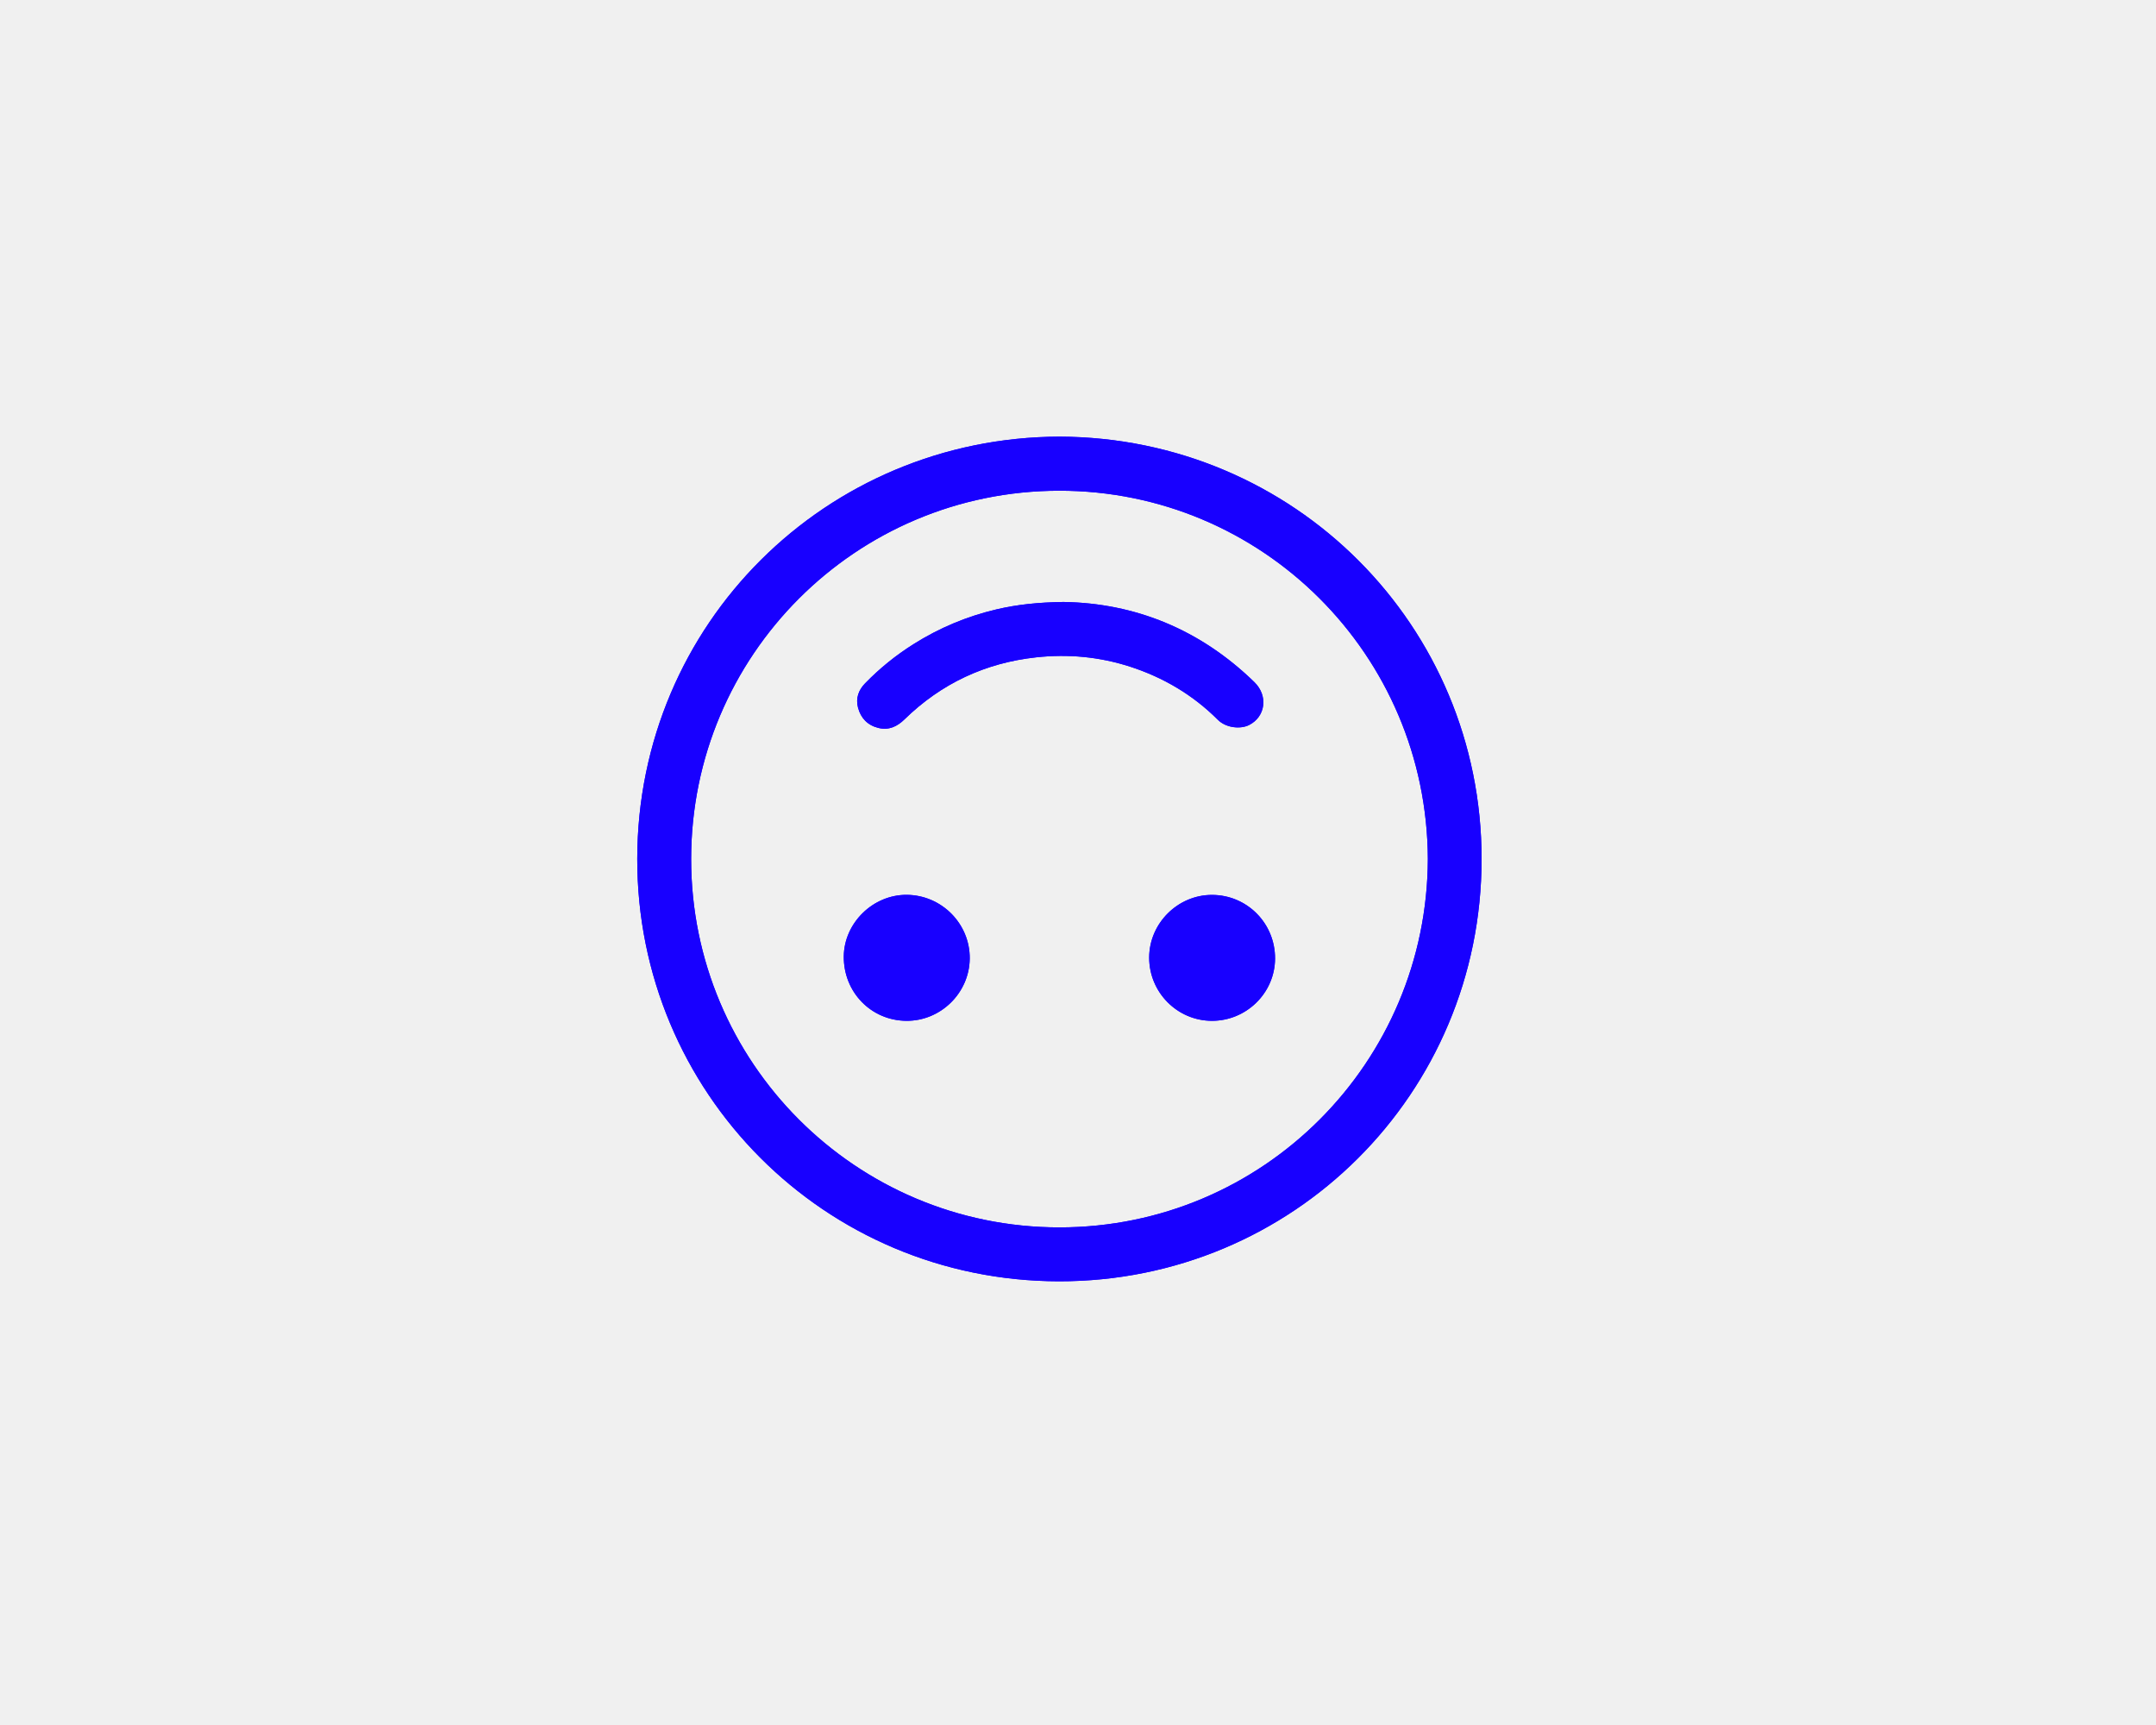
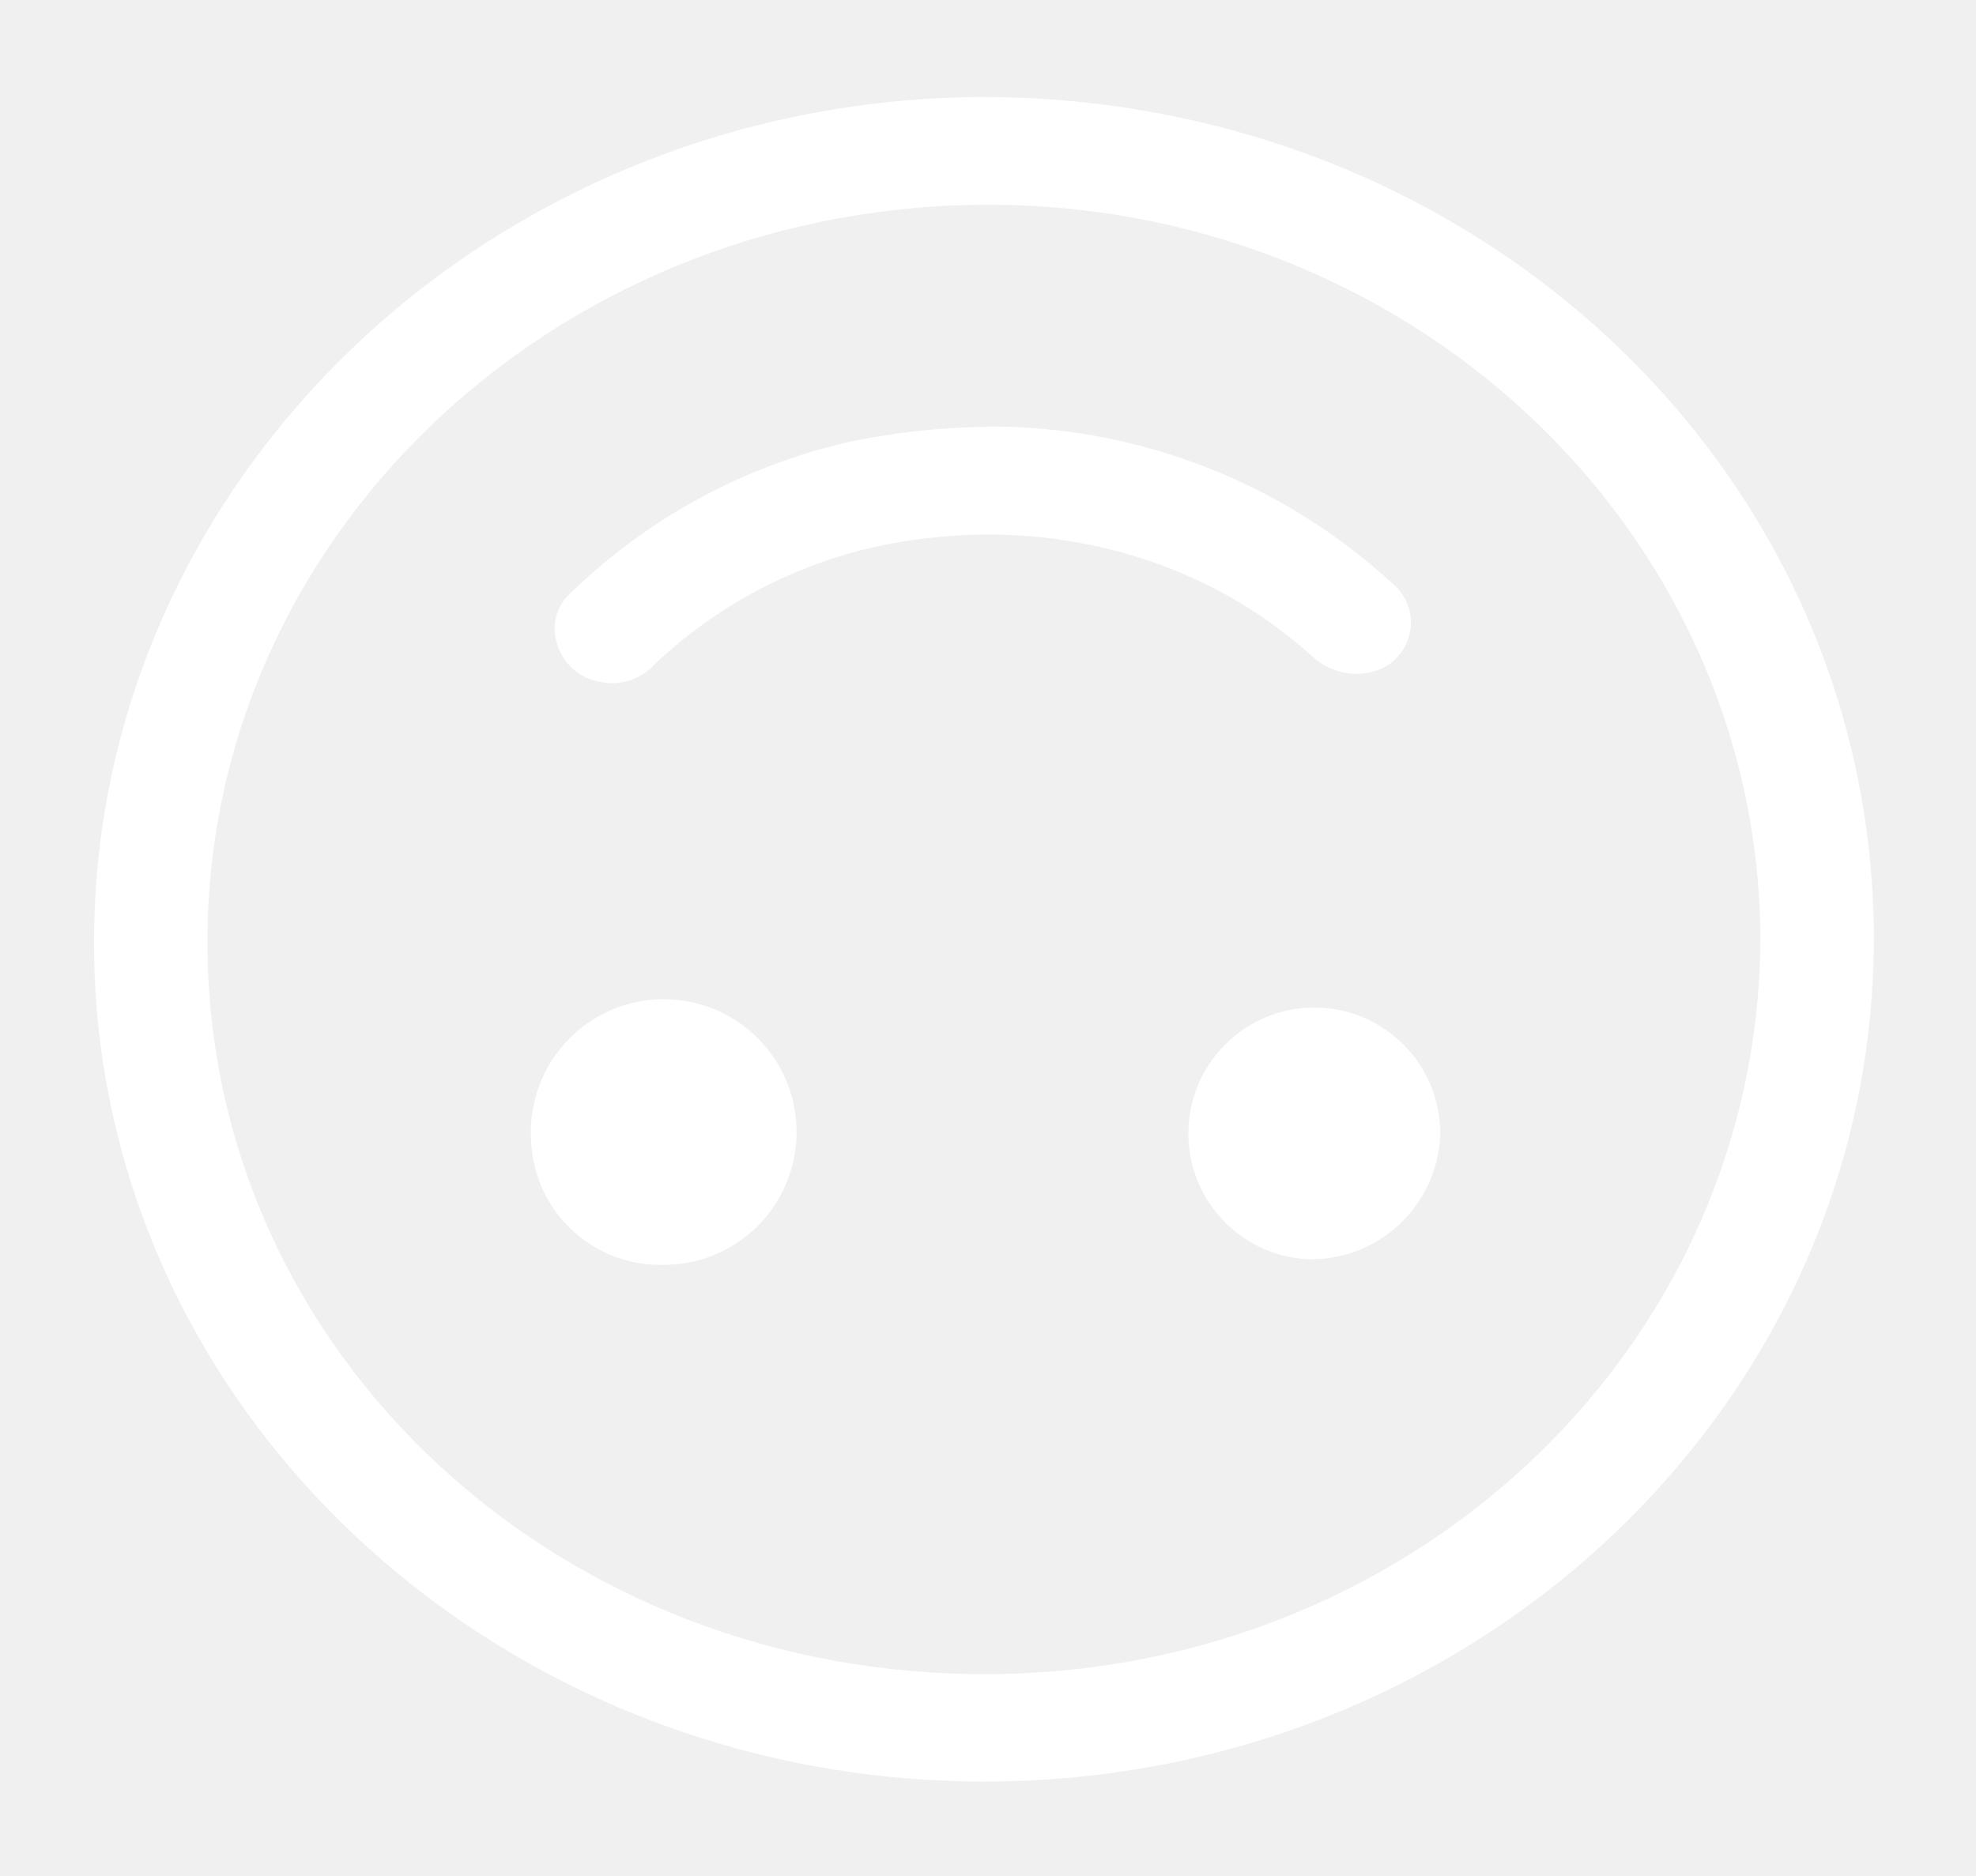
- <svg xmlns="http://www.w3.org/2000/svg" version="1.1" id="Layer_1" x="0px" y="0px" viewBox="0 0 1280 1024" style="enable-background:new 0 0 1280 1024;" xml:space="preserve">
-   <style type="text/css">
- 	.st0{fill:#1800FF;}
- </style>
-   <g>
-     <path class="st0" d="M538.22,531.2c-19.95-0.08-37.08,16.71-37.27,36.51c-0.2,21.24,16.2,38.12,37.18,38.27   c20.37,0.15,37.39-16.56,37.59-36.93C575.93,548.36,559.01,531.29,538.22,531.2z M744.73,404.95   c-32.17-31.33-70.83-46.93-113.36-47.61c-14.88,0.22-27.34,1.5-39.66,4.38c-17.66,4.15-34.12,11.04-49.44,20.71   c-10.47,6.61-20.03,14.33-28.66,23.21c-3.92,4.03-5.67,8.9-4.22,14.41c1.65,6.24,5.65,10.46,12.07,12.06   c6.25,1.55,11.18-0.82,15.57-5.11c21.81-21.29,47.98-33.52,78.19-36.8c18.91-2.06,37.54-0.33,55.75,5.56   c19.85,6.43,37.35,16.83,52.03,31.5c4.99,4.99,13.63,5.64,18.57,3.13C751.38,425.42,753,413,744.73,404.95z M719.59,531.24   c-20.34-0.05-37.31,16.87-37.33,37.2c-0.02,20.64,16.67,37.48,37.2,37.54c20.53,0.06,37.43-16.56,37.53-36.91   C757.1,548.15,740.43,531.29,719.59,531.24z M719.59,531.24c-20.34-0.05-37.31,16.87-37.33,37.2   c-0.02,20.64,16.67,37.48,37.2,37.54c20.53,0.06,37.43-16.56,37.53-36.91C757.1,548.15,740.43,531.29,719.59,531.24z    M744.73,404.95c-32.17-31.33-70.83-46.93-113.36-47.61c-14.88,0.22-27.34,1.5-39.66,4.38c-17.66,4.15-34.12,11.04-49.44,20.71   c-10.47,6.61-20.03,14.33-28.66,23.21c-3.92,4.03-5.67,8.9-4.22,14.41c1.65,6.24,5.65,10.46,12.07,12.06   c6.25,1.55,11.18-0.82,15.57-5.11c21.81-21.29,47.98-33.52,78.19-36.8c18.91-2.06,37.54-0.33,55.75,5.56   c19.85,6.43,37.35,16.83,52.03,31.5c4.99,4.99,13.63,5.64,18.57,3.13C751.38,425.42,753,413,744.73,404.95z M538.22,531.2   c-19.95-0.08-37.08,16.71-37.27,36.51c-0.2,21.24,16.2,38.12,37.18,38.27c20.37,0.15,37.39-16.56,37.59-36.93   C575.93,548.36,559.01,531.29,538.22,531.2z M538.22,531.2c-19.95-0.08-37.08,16.71-37.27,36.51c-0.2,21.24,16.2,38.12,37.18,38.27   c20.37,0.15,37.39-16.56,37.59-36.93C575.93,548.36,559.01,531.29,538.22,531.2z M744.73,404.95   c-32.17-31.33-70.83-46.93-113.36-47.61c-14.88,0.22-27.34,1.5-39.66,4.38c-17.66,4.15-34.12,11.04-49.44,20.71   c-10.47,6.61-20.03,14.33-28.66,23.21c-3.92,4.03-5.67,8.9-4.22,14.41c1.65,6.24,5.65,10.46,12.07,12.06   c6.25,1.55,11.18-0.82,15.57-5.11c21.81-21.29,47.98-33.52,78.19-36.8c18.91-2.06,37.54-0.33,55.75,5.56   c19.85,6.43,37.35,16.83,52.03,31.5c4.99,4.99,13.63,5.64,18.57,3.13C751.38,425.42,753,413,744.73,404.95z M719.59,531.24   c-20.34-0.05-37.31,16.87-37.33,37.2c-0.02,20.64,16.67,37.48,37.2,37.54c20.53,0.06,37.43-16.56,37.53-36.91   C757.1,548.15,740.43,531.29,719.59,531.24z M719.59,531.24c-20.34-0.05-37.31,16.87-37.33,37.2   c-0.02,20.64,16.67,37.48,37.2,37.54c20.53,0.06,37.43-16.56,37.53-36.91C757.1,548.15,740.43,531.29,719.59,531.24z    M744.73,404.95c-32.17-31.33-70.83-46.93-113.36-47.61c-14.88,0.22-27.34,1.5-39.66,4.38c-17.66,4.15-34.12,11.04-49.44,20.71   c-10.47,6.61-20.03,14.33-28.66,23.21c-3.92,4.03-5.67,8.9-4.22,14.41c1.65,6.24,5.65,10.46,12.07,12.06   c6.25,1.55,11.18-0.82,15.57-5.11c21.81-21.29,47.98-33.52,78.19-36.8c18.91-2.06,37.54-0.33,55.75,5.56   c19.85,6.43,37.35,16.83,52.03,31.5c4.99,4.99,13.63,5.64,18.57,3.13C751.38,425.42,753,413,744.73,404.95z M538.22,531.2   c-19.95-0.08-37.08,16.71-37.27,36.51c-0.2,21.24,16.2,38.12,37.18,38.27c20.37,0.15,37.39-16.56,37.59-36.93   C575.93,548.36,559.01,531.29,538.22,531.2z M538.22,531.2c-19.95-0.08-37.08,16.71-37.27,36.51c-0.2,21.24,16.2,38.12,37.18,38.27   c20.37,0.15,37.39-16.56,37.59-36.93C575.93,548.36,559.01,531.29,538.22,531.2z M744.73,404.95   c-32.17-31.33-70.83-46.93-113.36-47.61c-14.88,0.22-27.34,1.5-39.66,4.38c-17.66,4.15-34.12,11.04-49.44,20.71   c-10.47,6.61-20.03,14.33-28.66,23.21c-3.92,4.03-5.67,8.9-4.22,14.41c1.65,6.24,5.65,10.46,12.07,12.06   c6.25,1.55,11.18-0.82,15.57-5.11c21.81-21.29,47.98-33.52,78.19-36.8c18.91-2.06,37.54-0.33,55.75,5.56   c19.85,6.43,37.35,16.83,52.03,31.5c4.99,4.99,13.63,5.64,18.57,3.13C751.38,425.42,753,413,744.73,404.95z M719.59,531.24   c-20.34-0.05-37.31,16.87-37.33,37.2c-0.02,20.64,16.67,37.48,37.2,37.54c20.53,0.06,37.43-16.56,37.53-36.91   C757.1,548.15,740.43,531.29,719.59,531.24z M719.59,531.24c-20.34-0.05-37.31,16.87-37.33,37.2   c-0.02,20.64,16.67,37.48,37.2,37.54c20.53,0.06,37.43-16.56,37.53-36.91C757.1,548.15,740.43,531.29,719.59,531.24z    M741.57,430.39c9.81-4.97,11.43-17.39,3.16-25.44c-32.17-31.33-70.83-46.93-113.36-47.61c-14.88,0.22-27.34,1.5-39.66,4.38   c-17.66,4.15-34.12,11.04-49.44,20.71c-10.47,6.61-20.03,14.33-28.66,23.21c-3.92,4.03-5.67,8.9-4.22,14.41   c1.65,6.24,5.65,10.46,12.07,12.06c6.25,1.55,11.18-0.82,15.57-5.11c21.81-21.29,47.98-33.52,78.19-36.8   c18.91-2.06,37.54-0.33,55.75,5.56c19.85,6.43,37.35,16.83,52.03,31.5C727.99,432.25,736.63,432.9,741.57,430.39z M538.22,531.2   c-19.95-0.08-37.08,16.71-37.27,36.51c-0.2,21.24,16.2,38.12,37.18,38.27c20.37,0.15,37.39-16.56,37.59-36.93   C575.93,548.36,559.01,531.29,538.22,531.2z M628.95,259.2c-138.41,0.43-250.44,111.08-250.62,250.53   c-0.18,138.58,111,250.71,250.41,250.88c138.64,0.17,250.84-111.17,250.87-250.68C879.64,371.49,768.48,259.68,628.95,259.2z    M628.97,728.61c-121.02-0.01-218.68-97.99-218.64-218.71c0.04-120.68,97.58-218.49,218.51-218.6   c120.45-0.1,218.36,97.29,218.86,218.58C847.35,630.6,749.96,728.61,628.97,728.61z M719.59,531.24   c-20.34-0.05-37.31,16.87-37.33,37.2c-0.02,20.64,16.67,37.48,37.2,37.54c20.53,0.06,37.43-16.56,37.53-36.91   C757.1,548.15,740.43,531.29,719.59,531.24z M741.57,430.39c9.81-4.97,11.43-17.39,3.16-25.44   c-32.17-31.33-70.83-46.93-113.36-47.61c-14.88,0.22-27.34,1.5-39.66,4.38c-17.66,4.15-34.12,11.04-49.44,20.71   c-10.47,6.61-20.03,14.33-28.66,23.21c-3.92,4.03-5.67,8.9-4.22,14.41c1.65,6.24,5.65,10.46,12.07,12.06   c6.25,1.55,11.18-0.82,15.57-5.11c21.81-21.29,47.98-33.52,78.19-36.8c18.91-2.06,37.54-0.33,55.75,5.56   c19.85,6.43,37.35,16.83,52.03,31.5C727.99,432.25,736.63,432.9,741.57,430.39z M538.22,531.2c-19.95-0.08-37.08,16.71-37.27,36.51   c-0.2,21.24,16.2,38.12,37.18,38.27c20.37,0.15,37.39-16.56,37.59-36.93C575.93,548.36,559.01,531.29,538.22,531.2z M538.22,531.2   c-19.95-0.08-37.08,16.71-37.27,36.51c-0.2,21.24,16.2,38.12,37.18,38.27c20.37,0.15,37.39-16.56,37.59-36.93   C575.93,548.36,559.01,531.29,538.22,531.2z M744.73,404.95c-32.17-31.33-70.83-46.93-113.36-47.61   c-14.88,0.22-27.34,1.5-39.66,4.38c-17.66,4.15-34.12,11.04-49.44,20.71c-10.47,6.61-20.03,14.33-28.66,23.21   c-3.92,4.03-5.67,8.9-4.22,14.41c1.65,6.24,5.65,10.46,12.07,12.06c6.25,1.55,11.18-0.82,15.57-5.11   c21.81-21.29,47.98-33.52,78.19-36.8c18.91-2.06,37.54-0.33,55.75,5.56c19.85,6.43,37.35,16.83,52.03,31.5   c4.99,4.99,13.63,5.64,18.57,3.13C751.38,425.42,753,413,744.73,404.95z M719.59,531.24c-20.34-0.05-37.31,16.87-37.33,37.2   c-0.02,20.64,16.67,37.48,37.2,37.54c20.53,0.06,37.43-16.56,37.53-36.91C757.1,548.15,740.43,531.29,719.59,531.24z    M719.59,531.24c-20.34-0.05-37.31,16.87-37.33,37.2c-0.02,20.64,16.67,37.48,37.2,37.54c20.53,0.06,37.43-16.56,37.53-36.91   C757.1,548.15,740.43,531.29,719.59,531.24z M744.73,404.95c-32.17-31.33-70.83-46.93-113.36-47.61   c-14.88,0.22-27.34,1.5-39.66,4.38c-17.66,4.15-34.12,11.04-49.44,20.71c-10.47,6.61-20.03,14.33-28.66,23.21   c-3.92,4.03-5.67,8.9-4.22,14.41c1.65,6.24,5.65,10.46,12.07,12.06c6.25,1.55,11.18-0.82,15.57-5.11   c21.81-21.29,47.98-33.52,78.19-36.8c18.91-2.06,37.54-0.33,55.75,5.56c19.85,6.43,37.35,16.83,52.03,31.5   c4.99,4.99,13.63,5.64,18.57,3.13C751.38,425.42,753,413,744.73,404.95z M538.22,531.2c-19.95-0.08-37.08,16.71-37.27,36.51   c-0.2,21.24,16.2,38.12,37.18,38.27c20.37,0.15,37.39-16.56,37.59-36.93C575.93,548.36,559.01,531.29,538.22,531.2z M538.22,531.2   c-19.95-0.08-37.08,16.71-37.27,36.51c-0.2,21.24,16.2,38.12,37.18,38.27c20.37,0.15,37.39-16.56,37.59-36.93   C575.93,548.36,559.01,531.29,538.22,531.2z M744.73,404.95c-32.17-31.33-70.83-46.93-113.36-47.61   c-14.88,0.22-27.34,1.5-39.66,4.38c-17.66,4.15-34.12,11.04-49.44,20.71c-10.47,6.61-20.03,14.33-28.66,23.21   c-3.92,4.03-5.67,8.9-4.22,14.41c1.65,6.24,5.65,10.46,12.07,12.06c6.25,1.55,11.18-0.82,15.57-5.11   c21.81-21.29,47.98-33.52,78.19-36.8c18.91-2.06,37.54-0.33,55.75,5.56c19.85,6.43,37.35,16.83,52.03,31.5   c4.99,4.99,13.63,5.64,18.57,3.13C751.38,425.42,753,413,744.73,404.95z M719.59,531.24c-20.34-0.05-37.31,16.87-37.33,37.2   c-0.02,20.64,16.67,37.48,37.2,37.54c20.53,0.06,37.43-16.56,37.53-36.91C757.1,548.15,740.43,531.29,719.59,531.24z    M719.59,531.24c-20.34-0.05-37.31,16.87-37.33,37.2c-0.02,20.64,16.67,37.48,37.2,37.54c20.53,0.06,37.43-16.56,37.53-36.91   C757.1,548.15,740.43,531.29,719.59,531.24z M744.73,404.95c-32.17-31.33-70.83-46.93-113.36-47.61   c-14.88,0.22-27.34,1.5-39.66,4.38c-17.66,4.15-34.12,11.04-49.44,20.71c-10.47,6.61-20.03,14.33-28.66,23.21   c-3.92,4.03-5.67,8.9-4.22,14.41c1.65,6.24,5.65,10.46,12.07,12.06c6.25,1.55,11.18-0.82,15.57-5.11   c21.81-21.29,47.98-33.52,78.19-36.8c18.91-2.06,37.54-0.33,55.75,5.56c19.85,6.43,37.35,16.83,52.03,31.5   c4.99,4.99,13.63,5.64,18.57,3.13C751.38,425.42,753,413,744.73,404.95z M538.22,531.2c-19.95-0.08-37.08,16.71-37.27,36.51   c-0.2,21.24,16.2,38.12,37.18,38.27c20.37,0.15,37.39-16.56,37.59-36.93C575.93,548.36,559.01,531.29,538.22,531.2z" />
-     <path class="st0" d="M628.95,259.2c-138.41,0.43-250.44,111.08-250.62,250.53c-0.18,138.58,111,250.71,250.41,250.88   c138.64,0.17,250.84-111.17,250.87-250.68C879.64,371.49,768.48,259.68,628.95,259.2z M628.97,728.61   c-121.02-0.01-218.68-97.99-218.64-218.71c0.04-120.68,97.58-218.49,218.51-218.6c120.45-0.1,218.36,97.29,218.86,218.58   C847.35,630.6,749.96,728.61,628.97,728.61z" />
-     <path class="st0" d="M741.57,430.39c-4.94,2.51-13.58,1.86-18.57-3.13c-14.68-14.67-32.18-25.07-52.03-31.5   c-18.21-5.89-36.84-7.62-55.75-5.56c-30.21,3.28-56.38,15.51-78.19,36.8c-4.39,4.29-9.32,6.66-15.57,5.11   c-6.42-1.6-10.42-5.82-12.07-12.06c-1.45-5.51,0.3-10.38,4.22-14.41c8.63-8.88,18.19-16.6,28.66-23.21   c15.32-9.67,31.78-16.56,49.44-20.71c12.32-2.88,24.78-4.16,39.66-4.38c42.53,0.68,81.19,16.28,113.36,47.61   C753,413,751.38,425.42,741.57,430.39z" />
-     <path class="st0" d="M575.72,569.05c-0.2,20.37-17.22,37.08-37.59,36.93c-20.98-0.15-37.38-17.03-37.18-38.27   c0.19-19.8,17.32-36.59,37.27-36.51C559.01,531.29,575.93,548.36,575.72,569.05z" />
-     <path class="st0" d="M756.99,569.07c-0.1,20.35-17,36.97-37.53,36.91c-20.53-0.06-37.22-16.9-37.2-37.54   c0.02-20.33,16.99-37.25,37.33-37.2C740.43,531.29,757.1,548.15,756.99,569.07z" />
-   </g>
+ <svg xmlns="http://www.w3.org/2000/svg" id="Layer_1" data-name="Layer 1" viewBox="0 0 45.81 43.5">
+   <defs>
+     <style>.cls-1{fill:#fff;}</style>
+   </defs>
+   <path class="cls-1" d="M40.81,21.61c-.13-9.45-8.26-17-18.17-16.86S4.72,12.55,4.81,22,13,38.91,23,38.82,40.87,31,40.81,21.61M22.62,2.25c11.49-.07,20.72,8.55,20.82,19.34S34.38,41.22,23,41.31,2.26,32.76,2.18,22,11.23,2.39,22.62,2.25" />
+   <path class="cls-1" d="M22.89,9.89a13.78,13.78,0,0,1,9.37,3.62,1.18,1.18,0,0,1-.24,2,1.5,1.5,0,0,1-1.53-.23,10.81,10.81,0,0,0-4.31-2.42,11.67,11.67,0,0,0-4.59-.39,10.91,10.91,0,0,0-6.41,2.93,1.33,1.33,0,0,1-1.28.41,1.26,1.26,0,0,1-1-.93,1.1,1.1,0,0,1,.33-1.13,13.58,13.58,0,0,1,2.35-1.83,13.81,13.81,0,0,1,4-1.65,16.15,16.15,0,0,1,3.26-.37" />
+   <path class="cls-1" d="M15.4,29.33a3,3,0,0,1-3.09-2.95,3.08,3.08,0,1,1,3.09,2.95" />
+   <path class="cls-1" d="M30.32,29.2a2.92,2.92,0,1,1,3.07-2.91,3,3,0,0,1-3.07,2.91" />
</svg>
